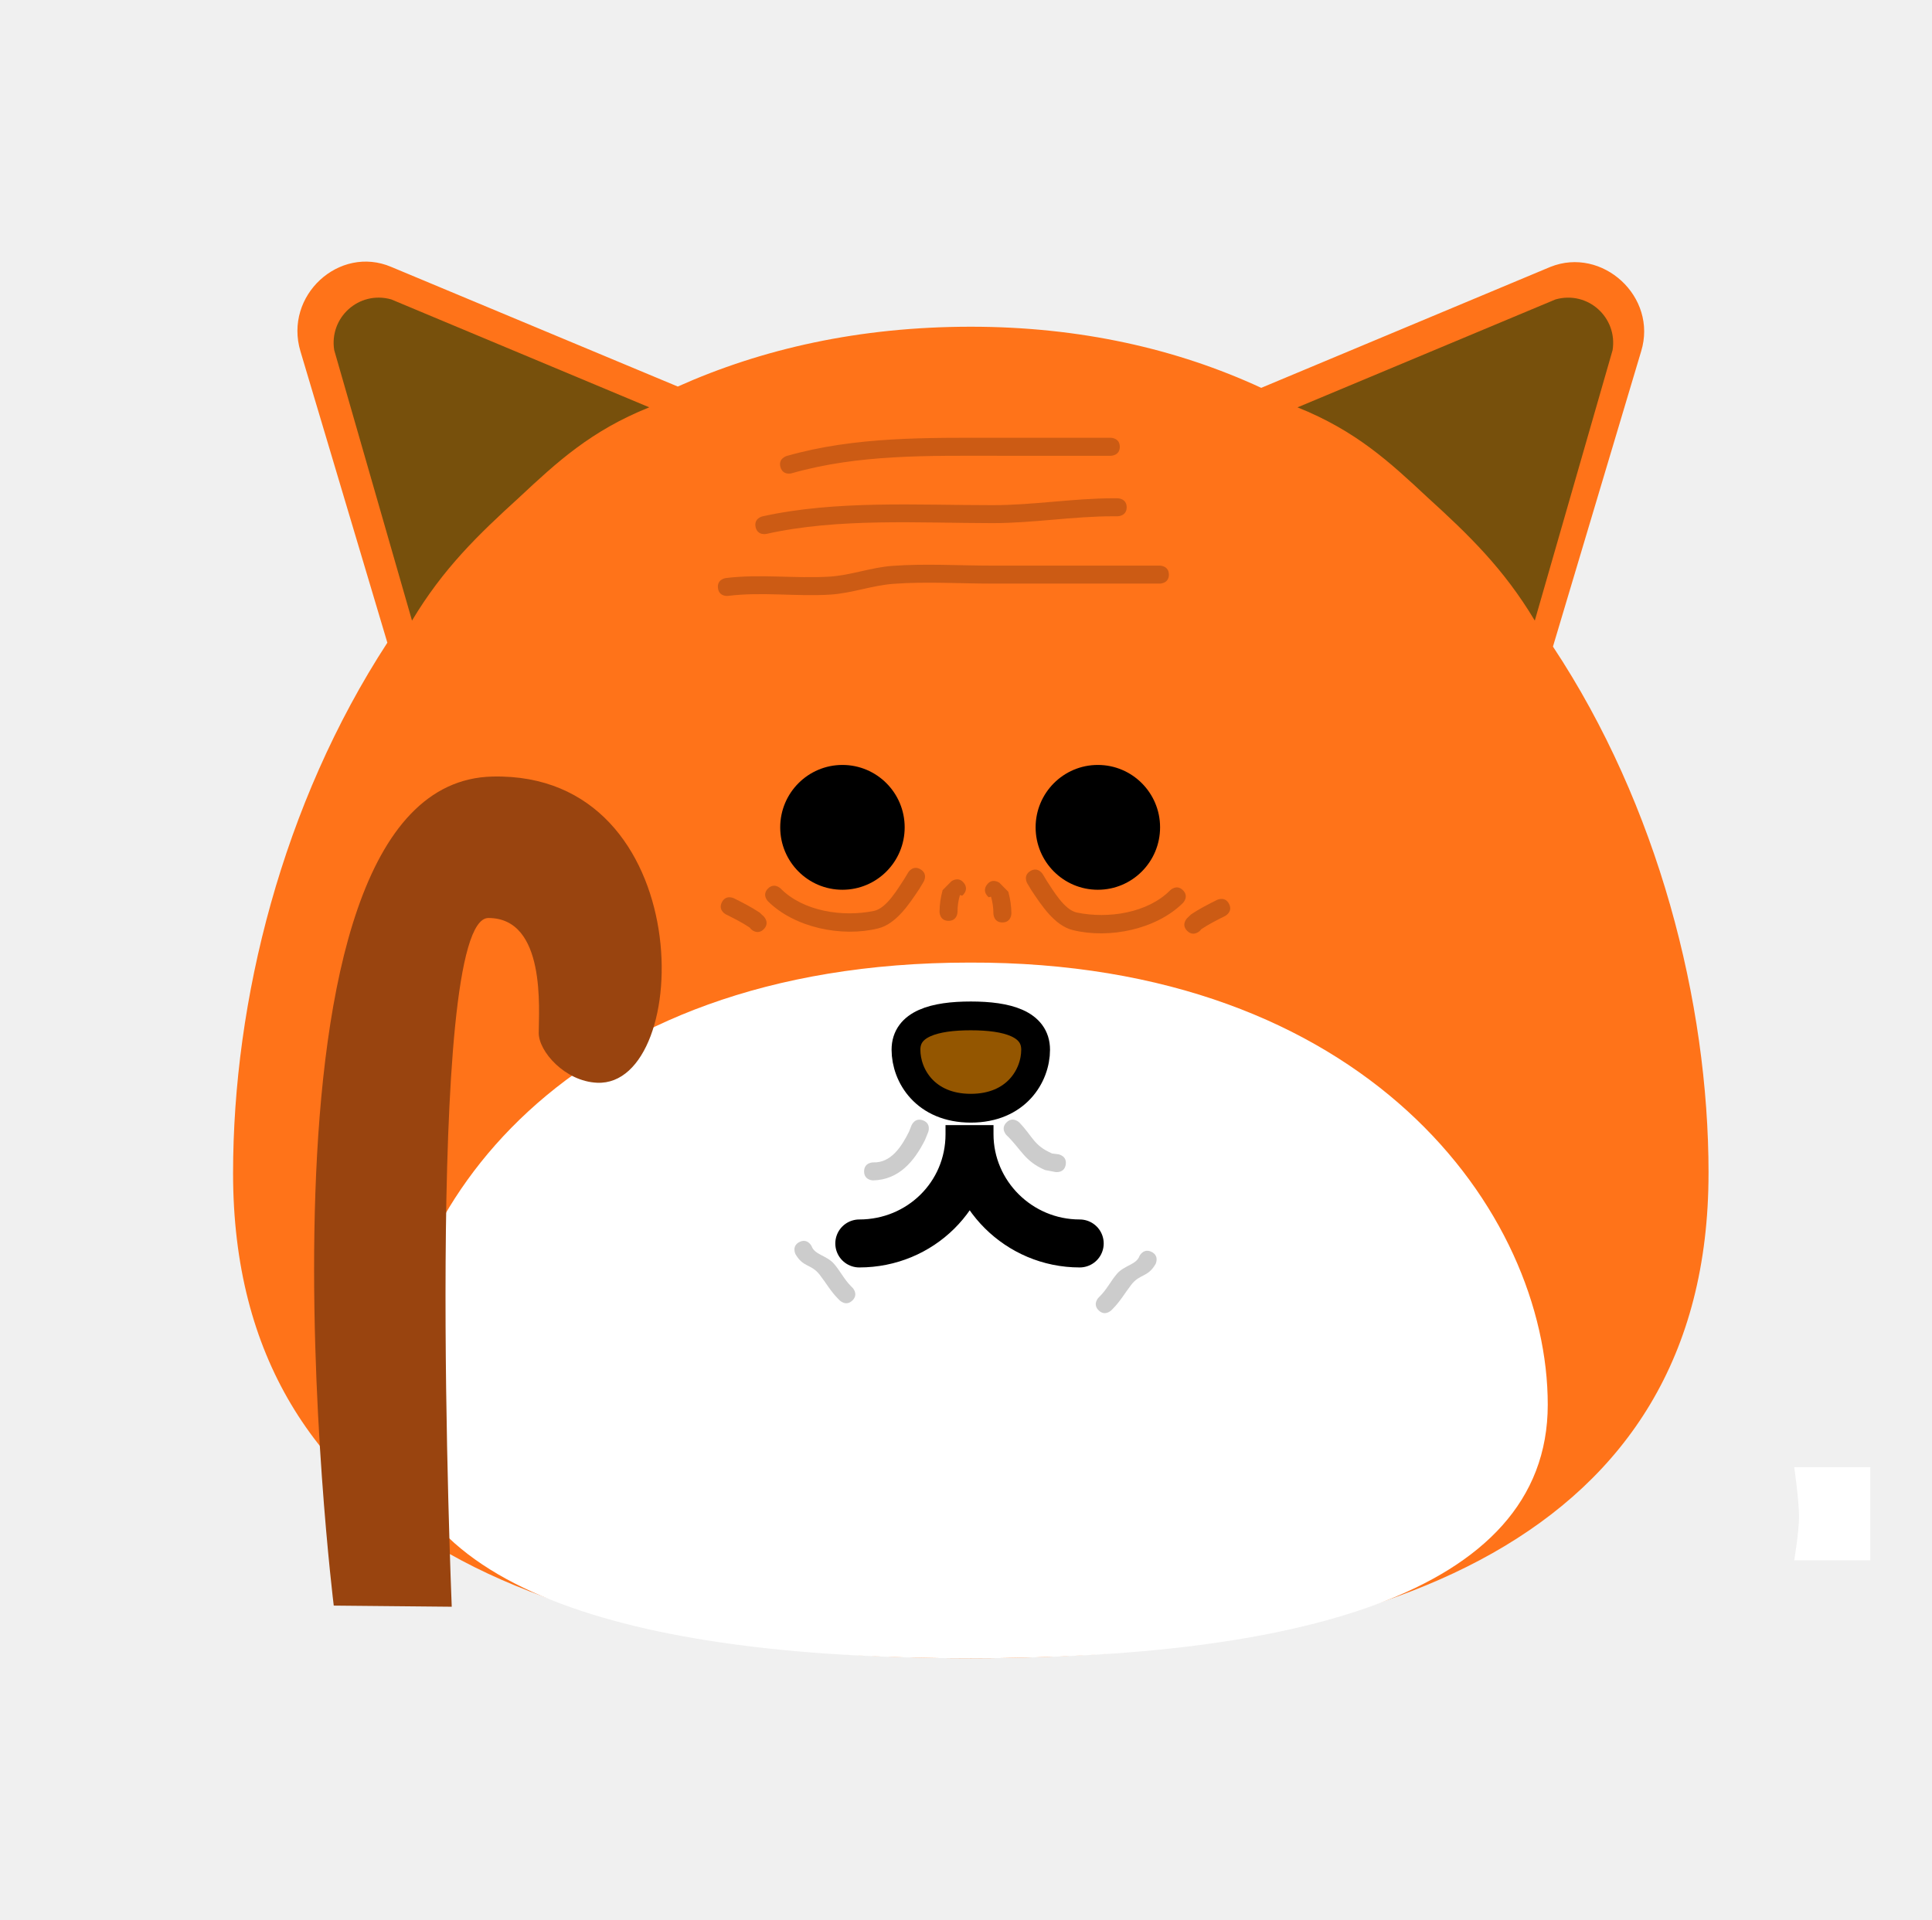
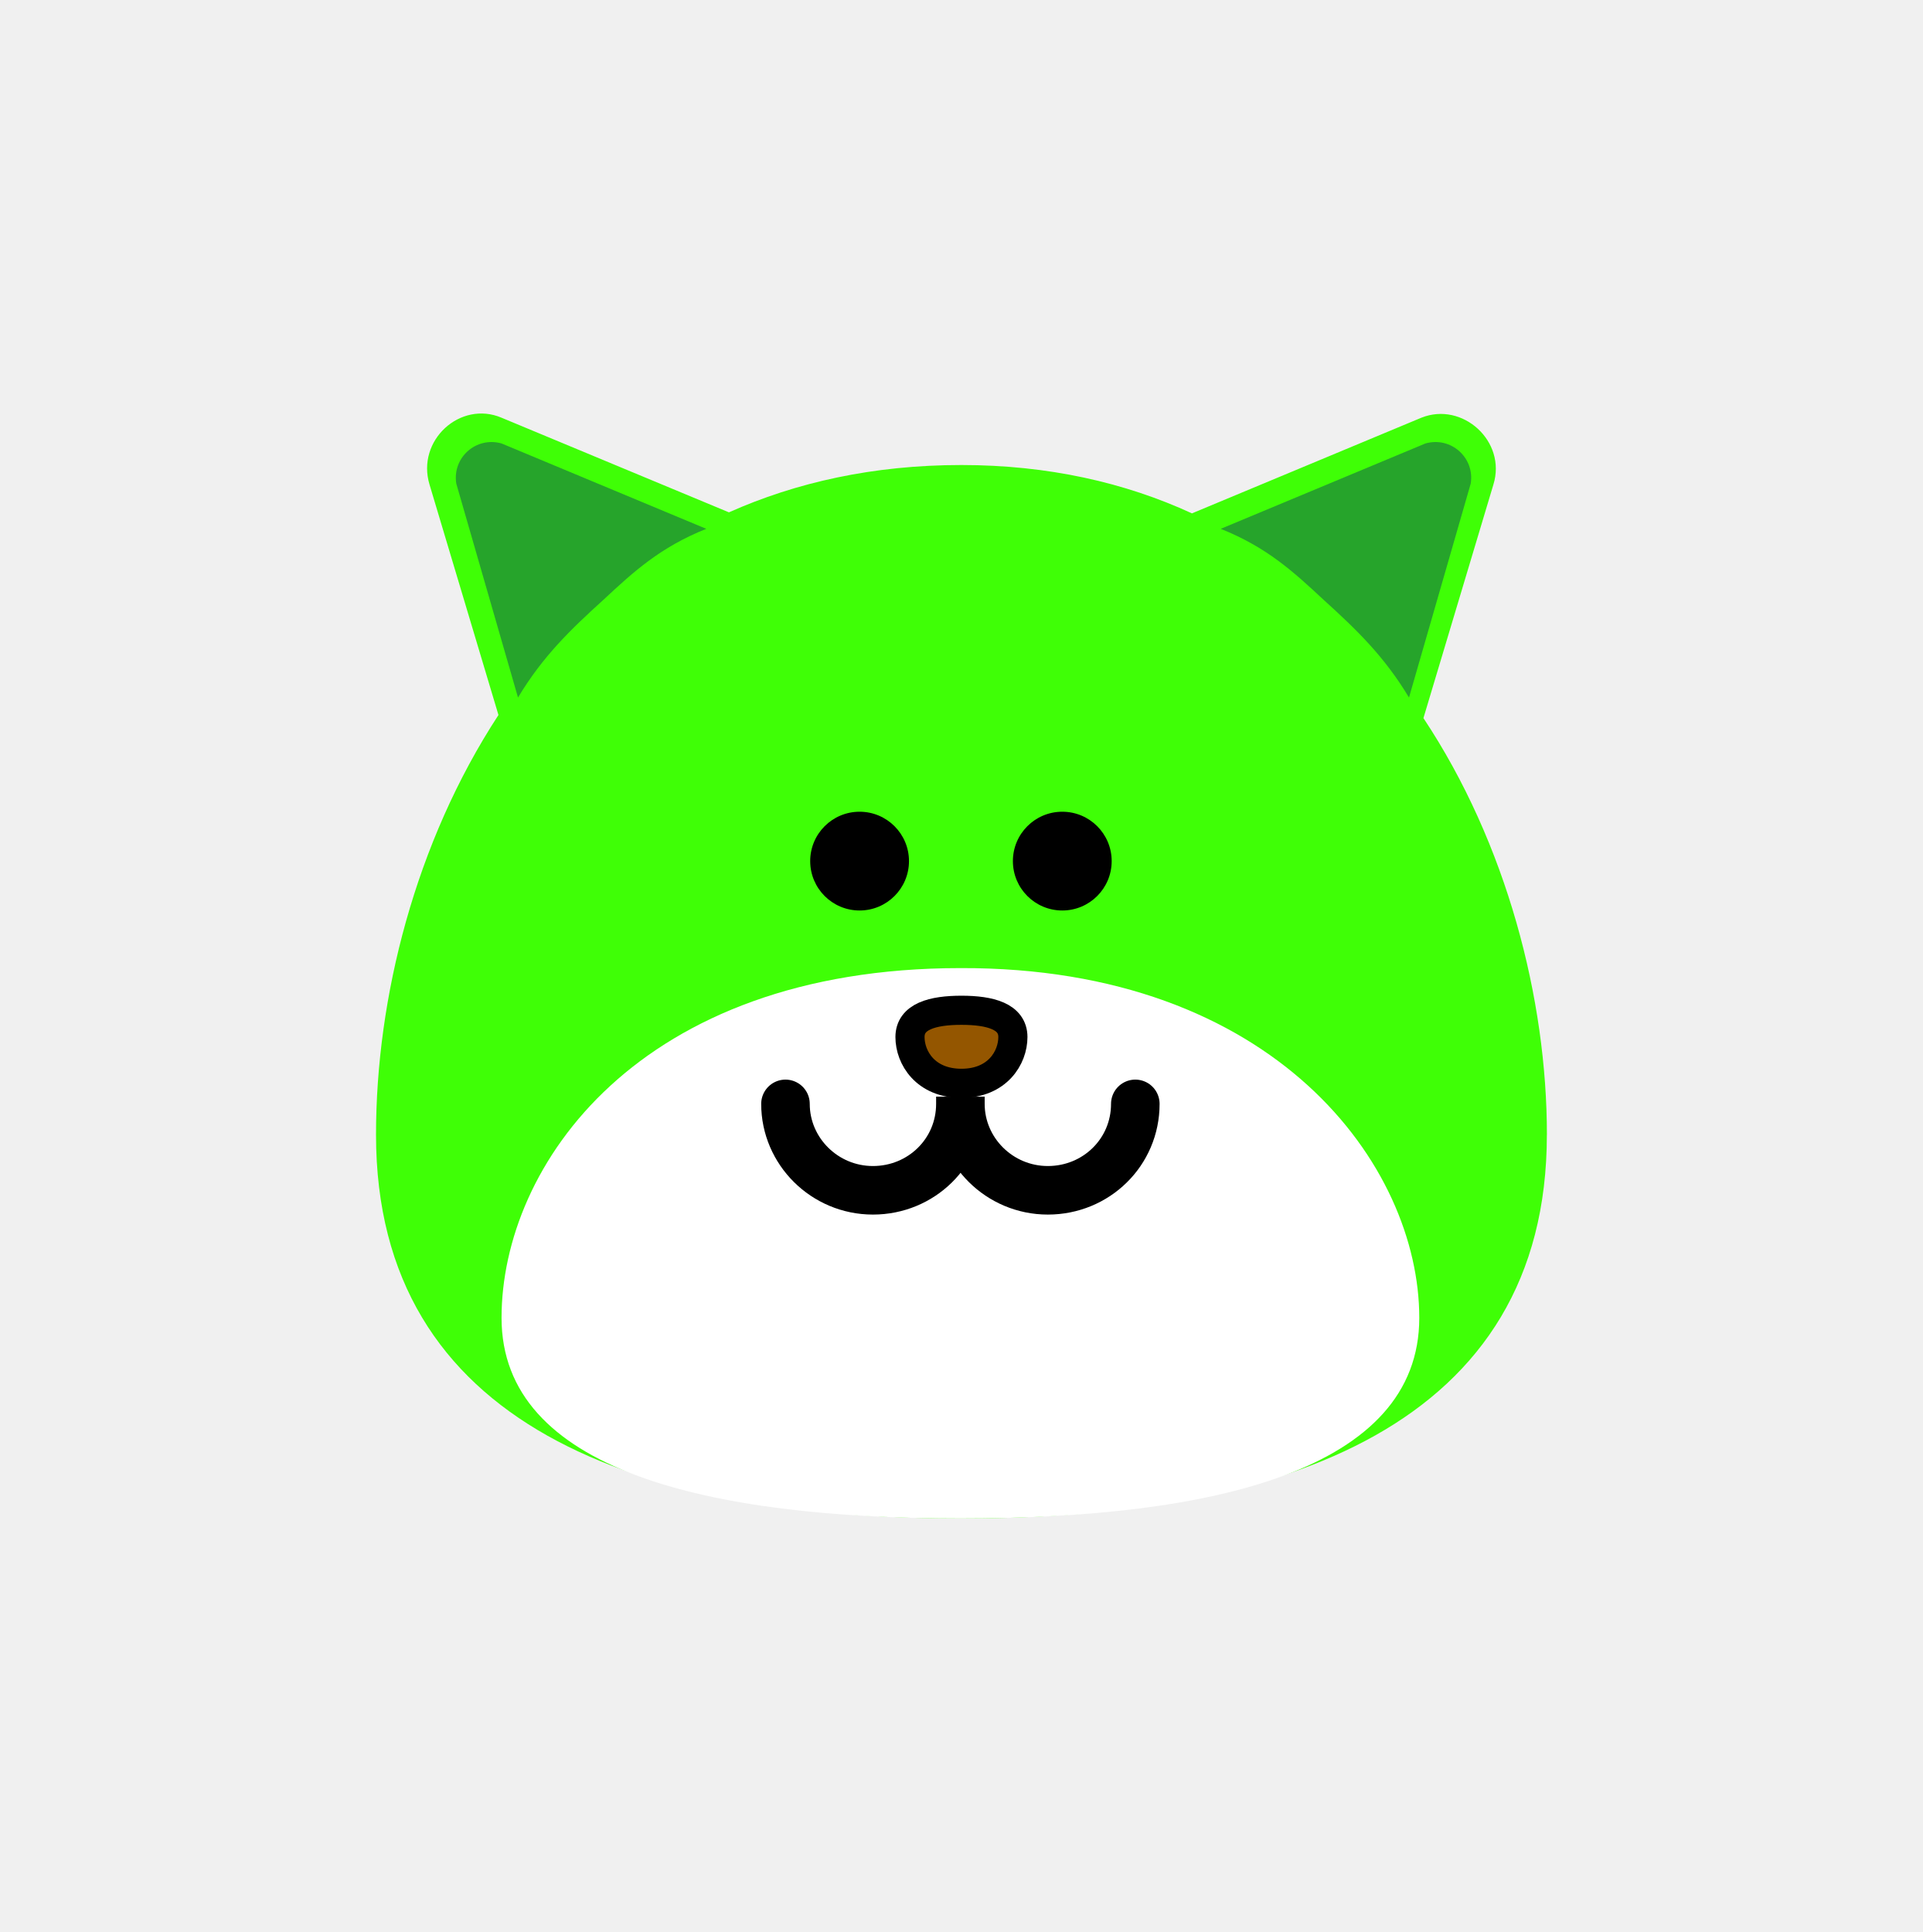
- <svg xmlns="http://www.w3.org/2000/svg" version="1.1" width="100.653" height="100.042" viewBox="0,0,100.653,100.042">
-   <g transform="translate(-269.4235,-129.9789)">
+ <svg xmlns="http://www.w3.org/2000/svg" version="1.1" width="99.002" height="99.485" viewBox="0,0,99.002,99.485">
+   <g transform="translate(-190.4992,-130.2576)">
    <g data-paper-data="{&quot;isPaintingLayer&quot;:true}" fill-rule="nonzero" stroke-linejoin="miter" stroke-miterlimit="10" stroke-dasharray="" stroke-dashoffset="0" style="mix-blend-mode: normal">
-       <path d="M362.899,211.285c0,0 0.25,-1.5 0.25,-2.283c0,-0.831 -0.25,-2.569 -0.25,-2.569h3.961c0,0 0,1.738 0,2.569c0,0.783 0,2.283 0,2.283z" fill="#ffffff" stroke="none" stroke-width="0" stroke-linecap="butt" />
-       <path d="M358.434,191.115c0,19.108 -17.225,25.274 -38.434,25.274c-21.21,0 -38.434,-6.098 -38.434,-25.274c0,-9.012 2.567,-19.244 8.038,-27.646l-4.526,-15.178c-0.878,-2.914 2.026,-5.556 4.728,-4.404l14.928,6.234c4.391,-1.965 9.457,-3.117 15.266,-3.117c5.674,0 10.74,1.152 15.131,3.185l15.063,-6.302c2.702,-1.084 5.606,1.558 4.728,4.404l-4.593,15.381c5.472,8.267 8.106,18.499 8.106,27.443z" fill="#ff7319" stroke="none" stroke-width="1" stroke-linecap="butt" />
-       <path d="M350.058,203.176c0,10.029 -13.509,13.213 -30.126,13.213c-16.617,0 -30.126,-3.185 -30.126,-13.213c0,-10.029 8.984,-23.038 30.126,-23.038c20.669,-0.068 30.126,13.01 30.126,23.038z" fill="#ffffff" stroke="none" stroke-width="1" stroke-linecap="butt" />
-       <path d="M316.623,184.678c0,-1.355 1.486,-1.762 3.377,-1.762c1.891,0 3.377,0.407 3.377,1.762c0,1.355 -1.013,3.049 -3.377,3.049c-2.364,0 -3.377,-1.694 -3.377,-3.049z" fill="#945600" stroke="#000000" stroke-width="1.5" stroke-linecap="butt" />
-       <path d="M314.191,194.774c3.175,0 5.742,-2.507 5.742,-5.692c0,-0.135 0,-0.135 0,-0.135c0,-0.203 0,-0.339 0,-0.339c0,0 0,0.135 0,0.339c0,0 0,0 0,0.135c0,3.117 2.567,5.692 5.741,5.692" fill="none" stroke="#000000" stroke-width="2.5" stroke-linecap="round" />
-       <path d="M310.071,173.091c0,-1.796 1.452,-3.252 3.242,-3.252c1.791,0 3.242,1.456 3.242,3.252c0,1.796 -1.452,3.252 -3.242,3.252c-1.791,0 -3.242,-1.456 -3.242,-3.252z" fill="#000000" stroke="none" stroke-width="1" stroke-linecap="butt" />
-       <path d="M323.377,173.091c0,-1.796 1.452,-3.252 3.242,-3.252c1.791,0 3.242,1.456 3.242,3.252c0,1.796 -1.451,3.252 -3.242,3.252c-1.791,0 -3.242,-1.456 -3.242,-3.252z" fill="#000000" stroke="none" stroke-width="1" stroke-linecap="butt" />
-       <path d="M296.494,155.88c-2.162,1.965 -3.985,3.727 -5.606,6.437l-4.053,-14.094c-0.27,-1.694 1.283,-3.117 2.972,-2.643l13.442,5.624c-3.04,1.22 -4.796,2.846 -6.755,4.675z" fill="#77500c" stroke="none" stroke-width="1" stroke-linecap="butt" />
-       <path d="M337.022,151.205l13.442,-5.624c1.689,-0.474 3.242,0.949 2.972,2.643l-4.053,14.094c-1.621,-2.71 -3.445,-4.472 -5.607,-6.437c-1.959,-1.829 -3.715,-3.456 -6.755,-4.675z" fill="#77500c" stroke="none" stroke-width="1" stroke-linecap="butt" />
-       <path d="M317.383,175.28c0.402,0.241 0.161,0.643 0.161,0.643l-0.227,0.377c-0.506,0.758 -1.194,1.825 -2.145,2.058c-1.916,0.47 -4.357,-0.043 -5.739,-1.414c0,0 -0.332,-0.332 0,-0.663c0.332,-0.332 0.663,0 0.663,0c1.179,1.191 3.23,1.499 4.86,1.164c0.659,-0.135 1.244,-1.161 1.58,-1.666l0.203,-0.339c0,0 0.241,-0.402 0.643,-0.161z" fill="#cc5b14" stroke="none" stroke-width="0.5" stroke-linecap="butt" />
-       <path d="M309.214,178.398c-0.332,0.332 -0.663,0 -0.663,0l-0.072,-0.085c-0.401,-0.269 -0.807,-0.471 -1.239,-0.687c0,0 -0.419,-0.21 -0.21,-0.629c0.21,-0.419 0.629,-0.21 0.629,-0.21c0.466,0.233 0.905,0.457 1.34,0.745l0.215,0.202c0,0 0.332,0.332 0,0.663z" fill="#cc5b14" stroke="none" stroke-width="0.5" stroke-linecap="butt" />
-       <path d="M319.645,175.994c0.281,0.375 -0.094,0.657 -0.094,0.657l-0.117,-0.031c-0.084,0.282 -0.128,0.58 -0.125,0.874c0,0 0,0.469 -0.469,0.469c-0.469,0 -0.469,-0.469 -0.469,-0.469c0.003,-0.381 0.059,-0.764 0.161,-1.131l0.456,-0.461c0,0 0.375,-0.281 0.657,0.094z" fill="#cc5b14" stroke="none" stroke-width="0.5" stroke-linecap="butt" />
-       <path d="M323.747,175.527l0.203,0.339c0.336,0.505 0.921,1.531 1.58,1.666c1.63,0.334 3.681,0.026 4.86,-1.164c0,0 0.332,-0.332 0.663,0c0.332,0.332 0,0.663 0,0.663c-1.382,1.371 -3.823,1.884 -5.739,1.414c-0.951,-0.233 -1.638,-1.301 -2.145,-2.058l-0.227,-0.377c0,0 -0.241,-0.402 0.161,-0.643c0.402,-0.241 0.643,0.161 0.643,0.161z" data-paper-data="{&quot;index&quot;:null}" fill="#cc5b14" stroke="none" stroke-width="0.5" stroke-linecap="butt" />
-       <path d="M331.272,177.82l0.215,-0.202c0.435,-0.289 0.874,-0.513 1.34,-0.745c0,0 0.419,-0.21 0.629,0.21c0.21,0.419 -0.21,0.629 -0.21,0.629c-0.431,0.216 -0.838,0.418 -1.239,0.687l-0.072,0.085c0,0 -0.332,0.332 -0.663,0c-0.332,-0.332 0,-0.663 0,-0.663z" data-paper-data="{&quot;index&quot;:null}" fill="#cc5b14" stroke="none" stroke-width="0.5" stroke-linecap="butt" />
-       <path d="M321.498,175.986l0.456,0.461c0.102,0.367 0.158,0.751 0.161,1.131c0,0 -0,0.469 -0.469,0.469c-0.469,0 -0.469,-0.469 -0.469,-0.469c0.003,-0.294 -0.042,-0.592 -0.125,-0.874l-0.117,0.031c0,0 -0.375,-0.281 -0.094,-0.657c0.281,-0.375 0.657,-0.094 0.657,-0.094z" data-paper-data="{&quot;index&quot;:null}" fill="#cc5b14" stroke="none" stroke-width="0.5" stroke-linecap="butt" />
-       <path d="M327.763,153.26c0,0.469 -0.469,0.469 -0.469,0.469c-1.79,0 -4.082,0 -5.873,0c-3.609,0 -7.263,-0.086 -10.757,0.913c0,0 -0.451,0.129 -0.58,-0.322c-0.129,-0.451 0.322,-0.58 0.322,-0.58c3.581,-1.023 7.317,-0.949 11.015,-0.949c1.79,0 3.581,0 5.371,0h0.501c0,0 0.469,0 0.469,0.469z" fill="#cc5b14" stroke="none" stroke-width="0.5" stroke-linecap="butt" />
-       <path d="M328.121,156.412c0,0.469 -0.469,0.469 -0.469,0.469h-0.215c-2.108,0 -4.188,0.357 -6.302,0.358c-3.837,-0.004 -8.029,-0.278 -11.787,0.562c0,0 -0.458,0.102 -0.559,-0.356c-0.102,-0.458 0.356,-0.559 0.356,-0.559c3.837,-0.848 8.074,-0.581 11.99,-0.584c2.114,0.002 4.193,-0.358 6.302,-0.358h0.215c0,0 0.469,0 0.469,0.469z" fill="#cc5b14" stroke="none" stroke-width="0.5" stroke-linecap="butt" />
-       <path d="M330.321,159.921c0,0.469 -0.469,0.469 -0.469,0.469c-2.741,0 -5.983,0 -8.724,0c-1.706,0 -3.458,-0.114 -5.159,0.012c-1.107,0.082 -2.17,0.489 -3.272,0.56c-1.775,0.114 -3.58,-0.155 -5.346,0.069c0,0 -0.465,0.058 -0.523,-0.407c-0.058,-0.465 0.407,-0.523 0.407,-0.523c1.786,-0.221 3.603,0.034 5.396,-0.074c1.098,-0.066 2.165,-0.478 3.269,-0.56c1.725,-0.128 3.5,-0.014 5.228,-0.014c2.741,0 5.482,0 8.222,0h0.501c0,0 0.469,0 0.469,0.469z" fill="#cc5b14" stroke="none" stroke-width="0.5" stroke-linecap="butt" />
-       <path d="M313.835,197.742c-0.332,0.332 -0.663,0 -0.663,0l-0.072,-0.072c-0.398,-0.398 -0.639,-0.835 -0.969,-1.261c-0.452,-0.582 -0.856,-0.367 -1.267,-1.082c0,0 -0.21,-0.419 0.21,-0.629c0.419,-0.21 0.629,0.21 0.629,0.21c0.155,0.456 0.786,0.487 1.168,0.924c0.325,0.373 0.524,0.806 0.893,1.175l0.072,0.072c0,0 0.332,0.332 0,0.663z" fill="#cccccc" stroke="none" stroke-width="0.5" stroke-linecap="butt" />
-       <path d="M326.657,197.594l0.072,-0.072c0.369,-0.369 0.568,-0.802 0.893,-1.175c0.381,-0.437 1.012,-0.468 1.168,-0.924c0,0 0.21,-0.419 0.629,-0.21c0.419,0.21 0.21,0.629 0.21,0.629c-0.412,0.714 -0.816,0.5 -1.267,1.082c-0.331,0.426 -0.572,0.862 -0.969,1.261l-0.072,0.072c0,0 -0.332,0.332 -0.663,0c-0.332,-0.332 0,-0.663 0,-0.663z" data-paper-data="{&quot;index&quot;:null}" fill="#cccccc" stroke="none" stroke-width="0.5" stroke-linecap="butt" />
-       <path d="M317.519,188.363c0.435,0.174 0.261,0.61 0.261,0.61l-0.159,0.394c-0.57,1.136 -1.364,2.087 -2.711,2.121c0,0 -0.469,-0 -0.469,-0.469c0,-0.469 0.469,-0.469 0.469,-0.469c0.94,0.039 1.495,-0.844 1.872,-1.603l0.127,-0.323c0,0 0.174,-0.435 0.61,-0.261z" fill="#cccccc" stroke="none" stroke-width="0.5" stroke-linecap="butt" />
-       <path d="M324.946,190.666c-0.077,0.463 -0.54,0.385 -0.54,0.385l-0.537,-0.103c-1.072,-0.46 -1.247,-1.087 -2.009,-1.818c0,0 -0.332,-0.332 0,-0.663c0.332,-0.332 0.663,0 0.663,0c0.7,0.72 0.75,1.206 1.715,1.619l0.322,0.04c0,0 0.463,0.077 0.385,0.54z" fill="#cccccc" stroke="none" stroke-width="0.5" stroke-linecap="butt" />
-       <path d="M286.811,213.645c0,0 -5.311,-42.882 8.265,-43.201c10.785,-0.254 10.488,16.169 5.459,15.956c-1.676,-0.071 -3.045,-1.63 -3.045,-2.591c0,-1.205 0.394,-5.994 -2.623,-5.994c-3.395,0 -1.909,35.889 -1.909,35.889z" data-paper-data="{&quot;index&quot;:null}" fill="#99440f" stroke="#000000" stroke-width="0" stroke-linecap="round" />
+       <path d="M270.141,188.689c0,14.938 -13.508,19.759 -30.141,19.759c-16.633,0 -30.141,-4.767 -30.141,-19.759c0,-7.045 2.013,-15.044 6.304,-21.613l-3.549,-11.866c-0.689,-2.278 1.589,-4.344 3.708,-3.443l11.707,4.873c3.443,-1.536 7.416,-2.437 11.972,-2.437c4.45,0 8.423,0.901 11.866,2.49l11.813,-4.926c2.119,-0.848 4.397,1.218 3.708,3.443l-3.602,12.025c4.291,6.463 6.357,14.461 6.357,21.454z" fill="#3fff06" stroke="none" stroke-width="1" stroke-linecap="butt" />
+       <path d="M263.572,198.118c0,7.84 -10.594,10.33 -23.625,10.33c-13.031,0 -23.625,-2.49 -23.625,-10.33c0,-7.84 7.045,-18.01 23.625,-18.01c16.209,-0.053 23.625,10.171 23.625,18.01z" fill="#ffffff" stroke="none" stroke-width="1" stroke-linecap="butt" />
+       <path d="M237.351,183.657c0,-1.059 1.165,-1.377 2.649,-1.377c1.483,0 2.649,0.318 2.649,1.377c0,1.059 -0.795,2.384 -2.649,2.384c-1.854,0 -2.649,-1.324 -2.649,-2.384z" fill="#945600" stroke="#000000" stroke-width="1.5" stroke-linecap="butt" />
+       <path d="M248.952,187.1c0,2.49 -2.013,4.45 -4.503,4.45c-2.49,0 -4.503,-2.013 -4.503,-4.45c0,-0.106 0,-0.106 0,-0.106c0,-0.159 0,-0.265 0,-0.265c0,0 0,0.106 0,0.265c0,0 0,0 0,0.106c0,2.49 -2.013,4.45 -4.503,4.45c-2.49,0 -4.503,-2.013 -4.503,-4.45" fill="none" stroke="#000000" stroke-width="2.5" stroke-linecap="round" />
+       <path d="M232.213,174.599c0,-1.404 1.138,-2.543 2.543,-2.543c1.404,0 2.543,1.138 2.543,2.543c0,1.404 -1.138,2.543 -2.543,2.543c-1.404,0 -2.543,-1.138 -2.543,-2.543z" fill="#000000" stroke="none" stroke-width="1" stroke-linecap="butt" />
+       <path d="M242.649,174.599c0,-1.404 1.138,-2.543 2.543,-2.543c1.404,0 2.543,1.138 2.543,2.543c0,1.404 -1.138,2.543 -2.543,2.543c-1.404,0 -2.543,-1.138 -2.543,-2.543z" fill="#000000" stroke="none" stroke-width="1" stroke-linecap="butt" />
+       <path d="M221.566,161.144c-1.695,1.536 -3.125,2.913 -4.397,5.032l-3.178,-11.018c-0.212,-1.324 1.006,-2.437 2.331,-2.066l10.541,4.397c-2.384,0.954 -3.761,2.225 -5.297,3.655z" fill="#26a42b" stroke="none" stroke-width="1" stroke-linecap="butt" />
+       <path d="M253.349,157.489l10.541,-4.397c1.324,-0.371 2.543,0.742 2.331,2.066l-3.178,11.018c-1.271,-2.119 -2.702,-3.496 -4.397,-5.032c-1.536,-1.43 -2.913,-2.702 -5.297,-3.655z" fill="#26a42b" stroke="none" stroke-width="1" stroke-linecap="butt" />
+       <path d="M190.499,229.742v-99.485h99.002v99.485z" fill="none" stroke="#ff0000" stroke-width="0" stroke-linecap="butt" />
    </g>
  </g>
</svg>
